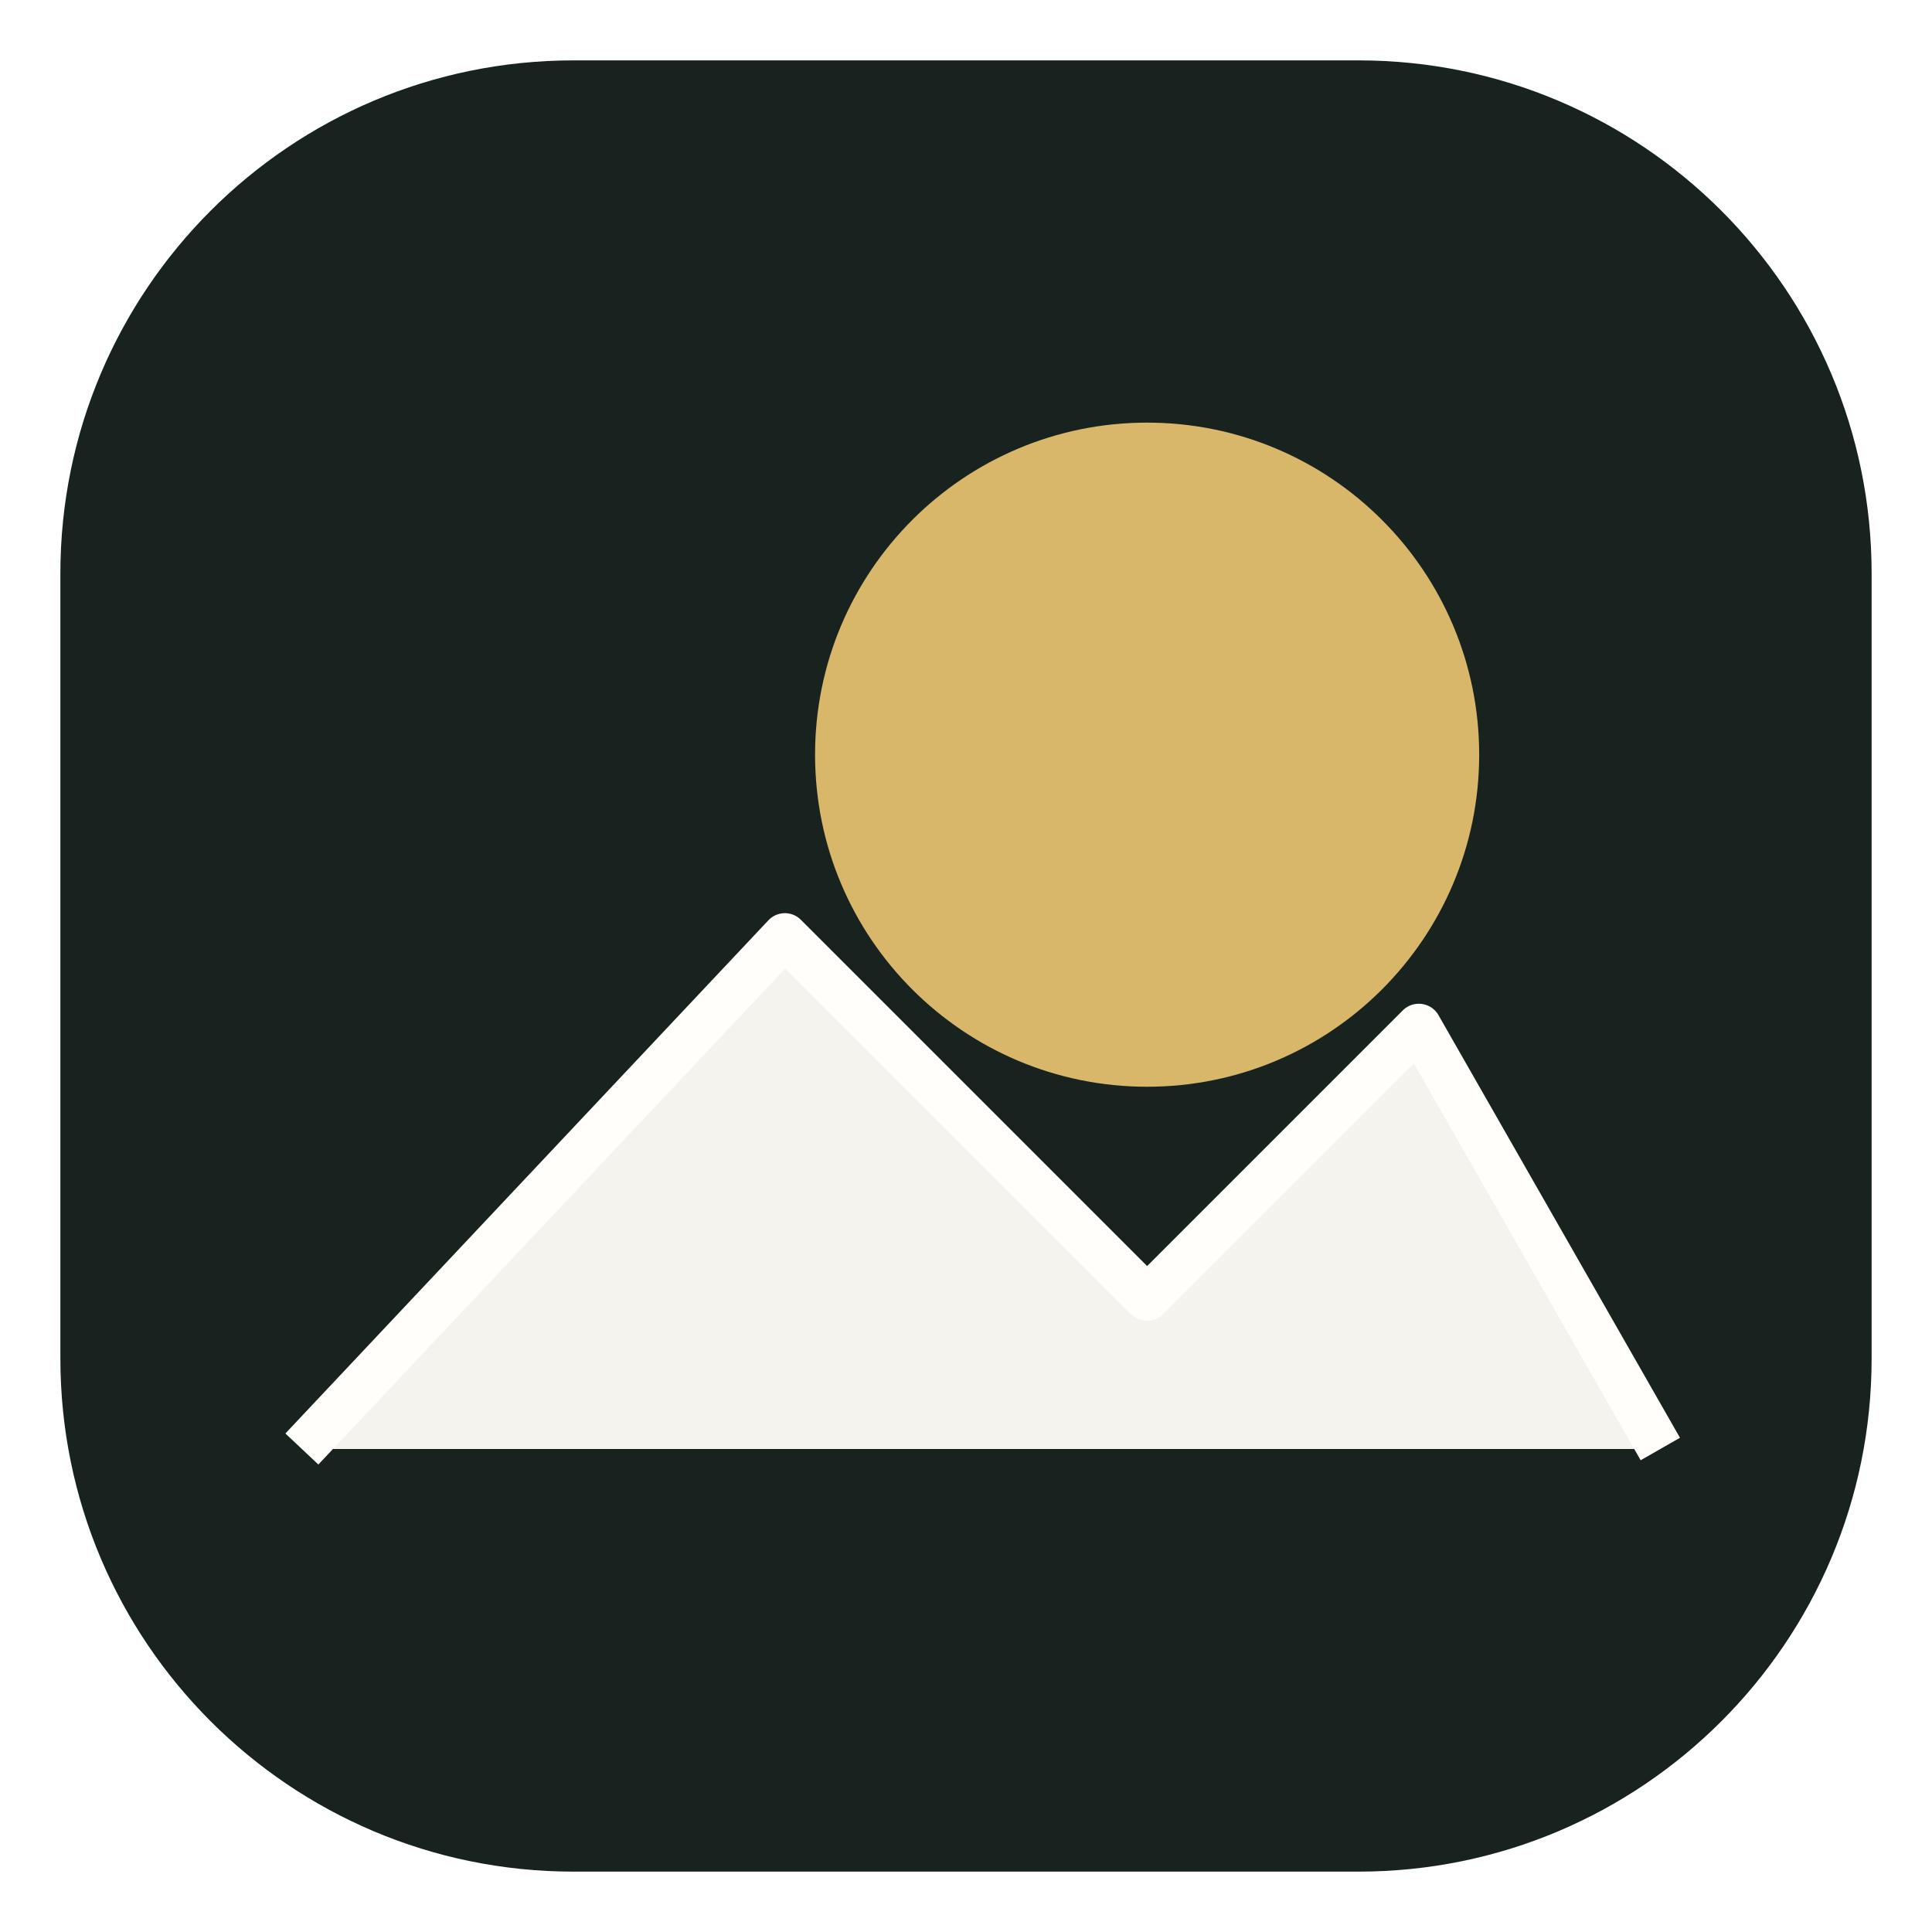
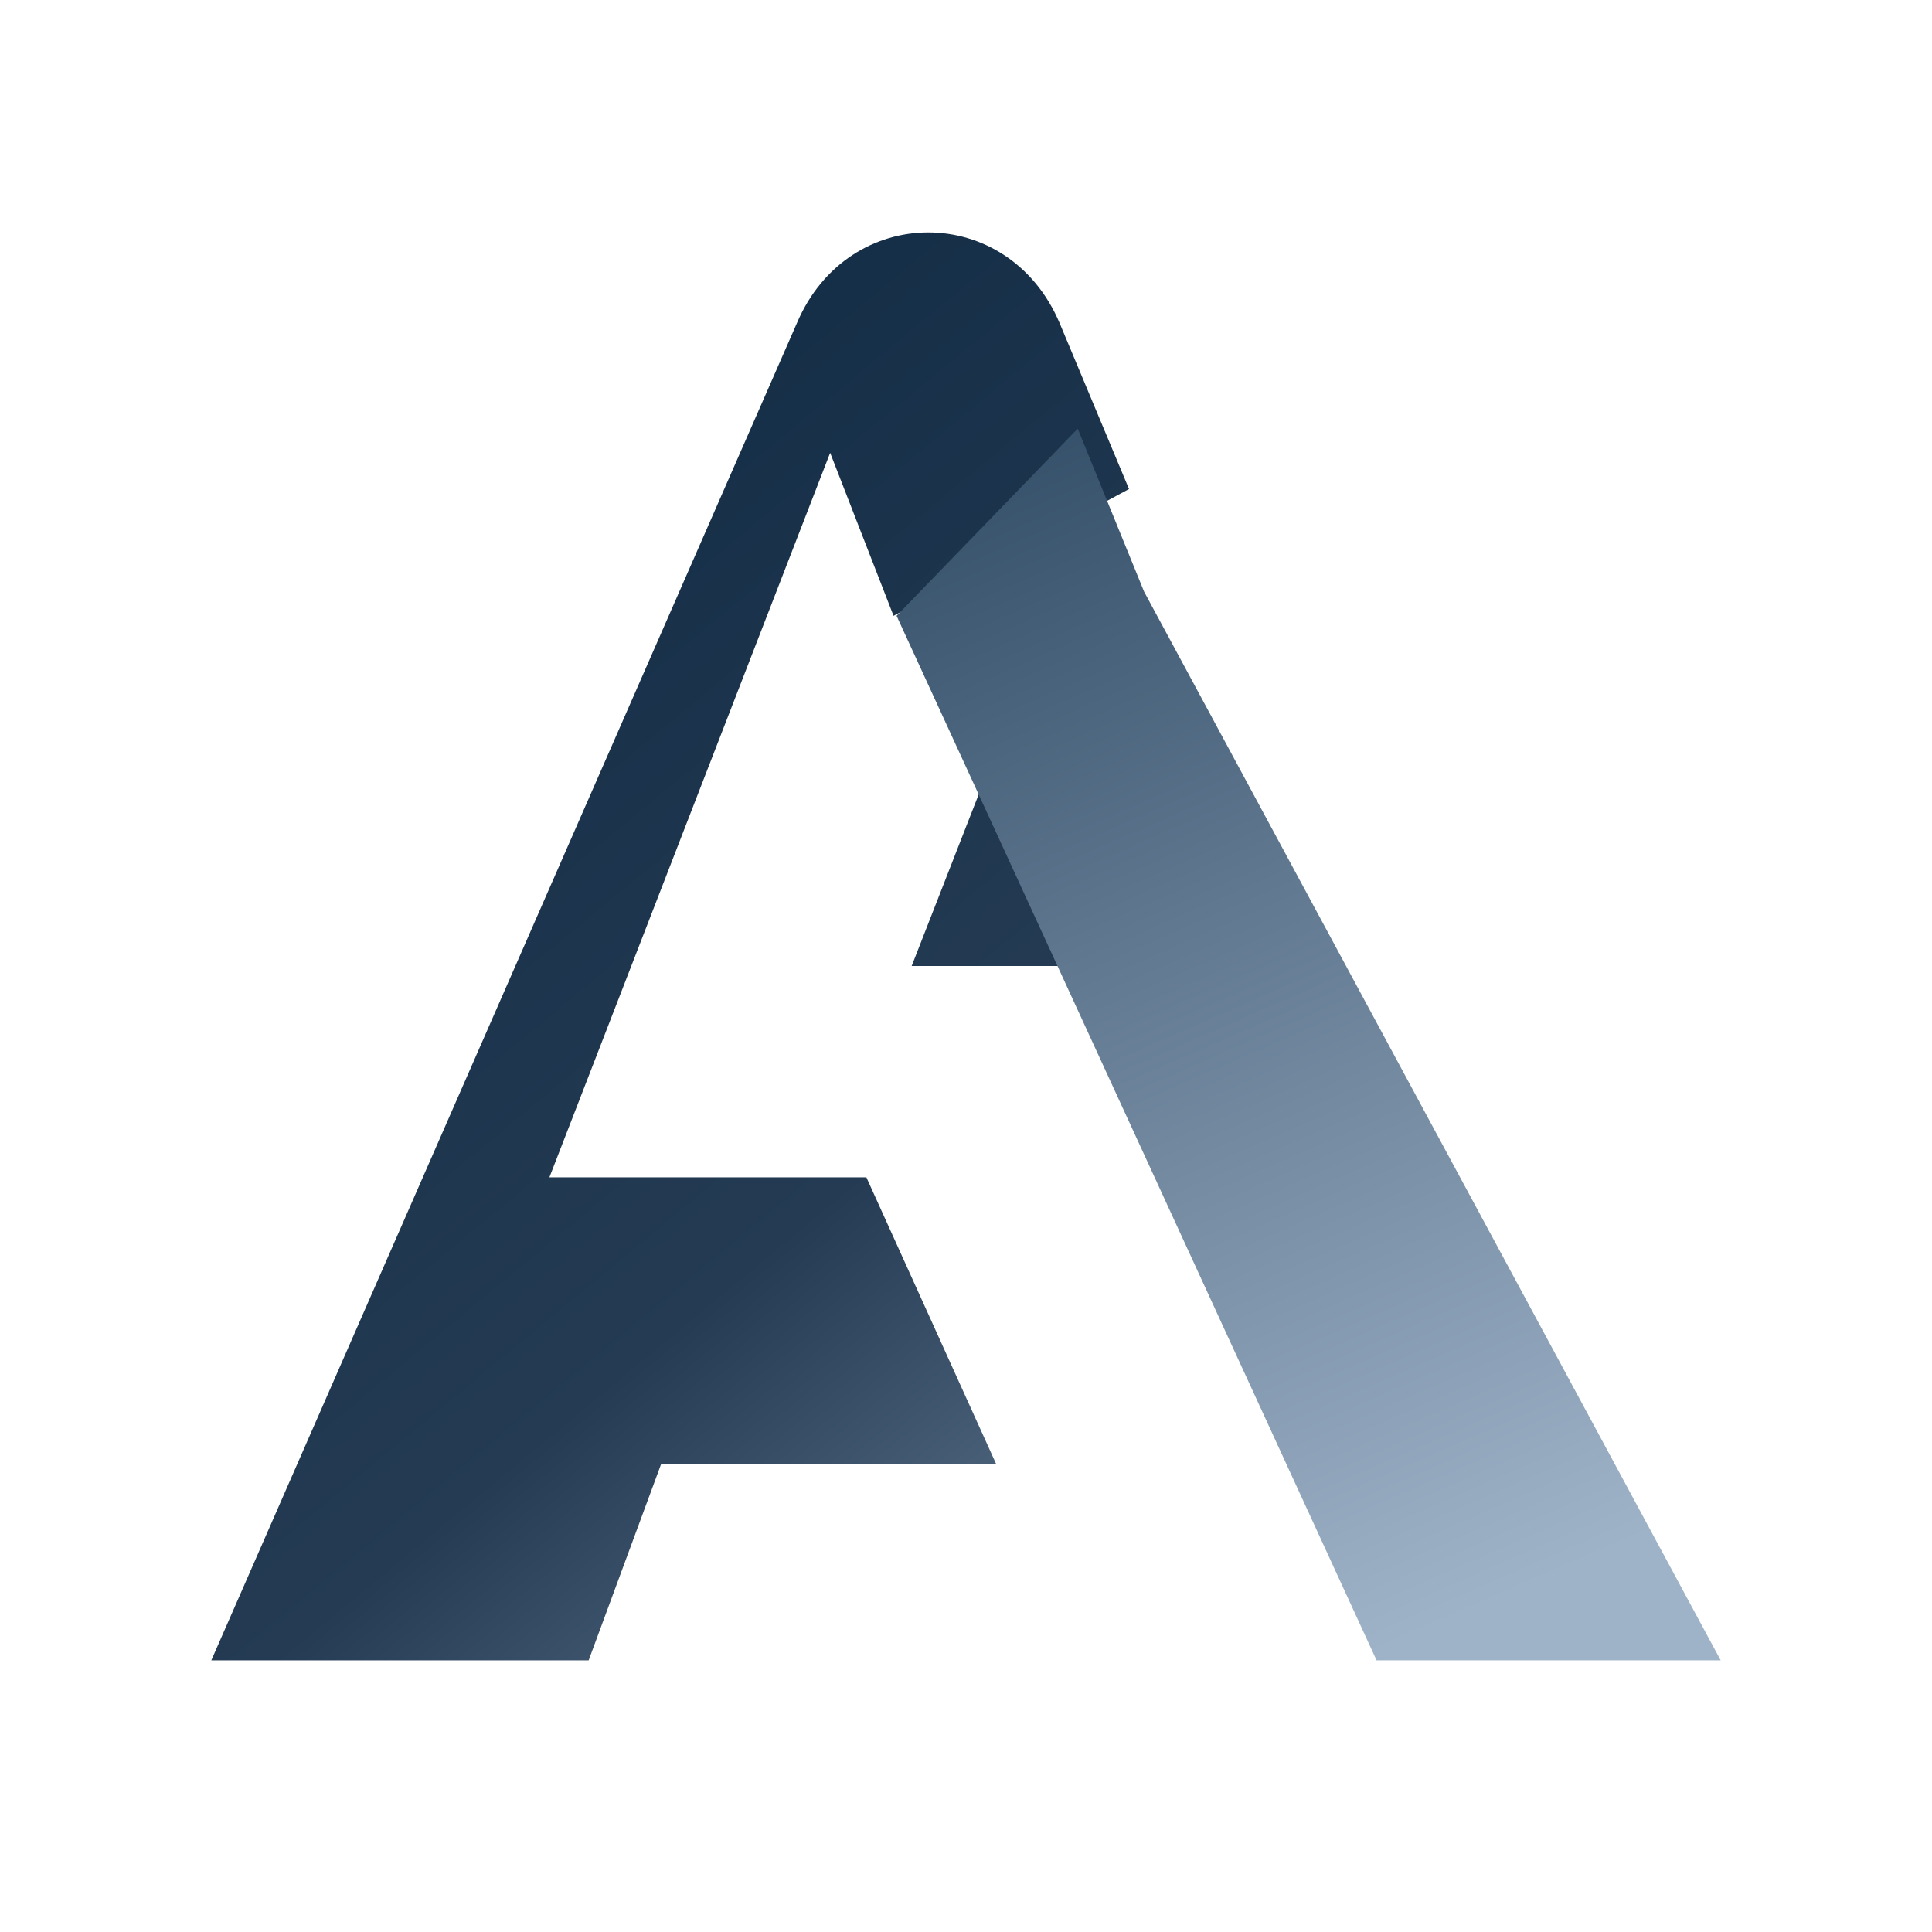
<svg xmlns="http://www.w3.org/2000/svg" viewBox="0 0 64 64">
-   <rect x="2" y="2" width="60" height="60" rx="17" fill="#18231f" />
-   <circle cx="38" cy="25" r="11" fill="#d8b66a" />
-   <path d="M10 48 26 31 38 43 47 34 55 48Z" fill="#f5f3ed" />
-   <path d="M10 48 26 31 38 43 47 34 55 48" fill="none" stroke="#fffefa" stroke-width="1.5" stroke-linejoin="round" />
+   <defs>
+     <linearGradient id="ink" x1="12" y1="10" x2="50" y2="56" gradientUnits="userSpaceOnUse">
+       <stop offset="0" stop-color="#102a43" />
+       <stop offset=".55" stop-color="#243b53" />
+       <stop offset="1" stop-color="#829ab1" />
+     </linearGradient>
+     <linearGradient id="edge" x1="35" y1="13" x2="52" y2="52" gradientUnits="userSpaceOnUse">
+       <stop offset="0" stop-color="#334e68" />
+       <stop offset="1" stop-color="#9fb3c8" />
+     </linearGradient>
+   </defs>
+   <path fill="url(#ink)" fill-rule="evenodd" d="M7 55 26.4 10.7c1.7-4 7-4 8.7 0l2.3 5.5-7.8 4.2-2.1-5.4L18.2 39h10.5l4.3 9.5H21.9l-2.4 6.5H7Zm23.2-23h5.1l-2.6-6.4L30.2 32Z" />
+   <path fill="url(#edge)" d="m35.7 14.2 2.2 5.4L57 55H45.6L29.7 20.4l6-6.2Z" />
</svg>
